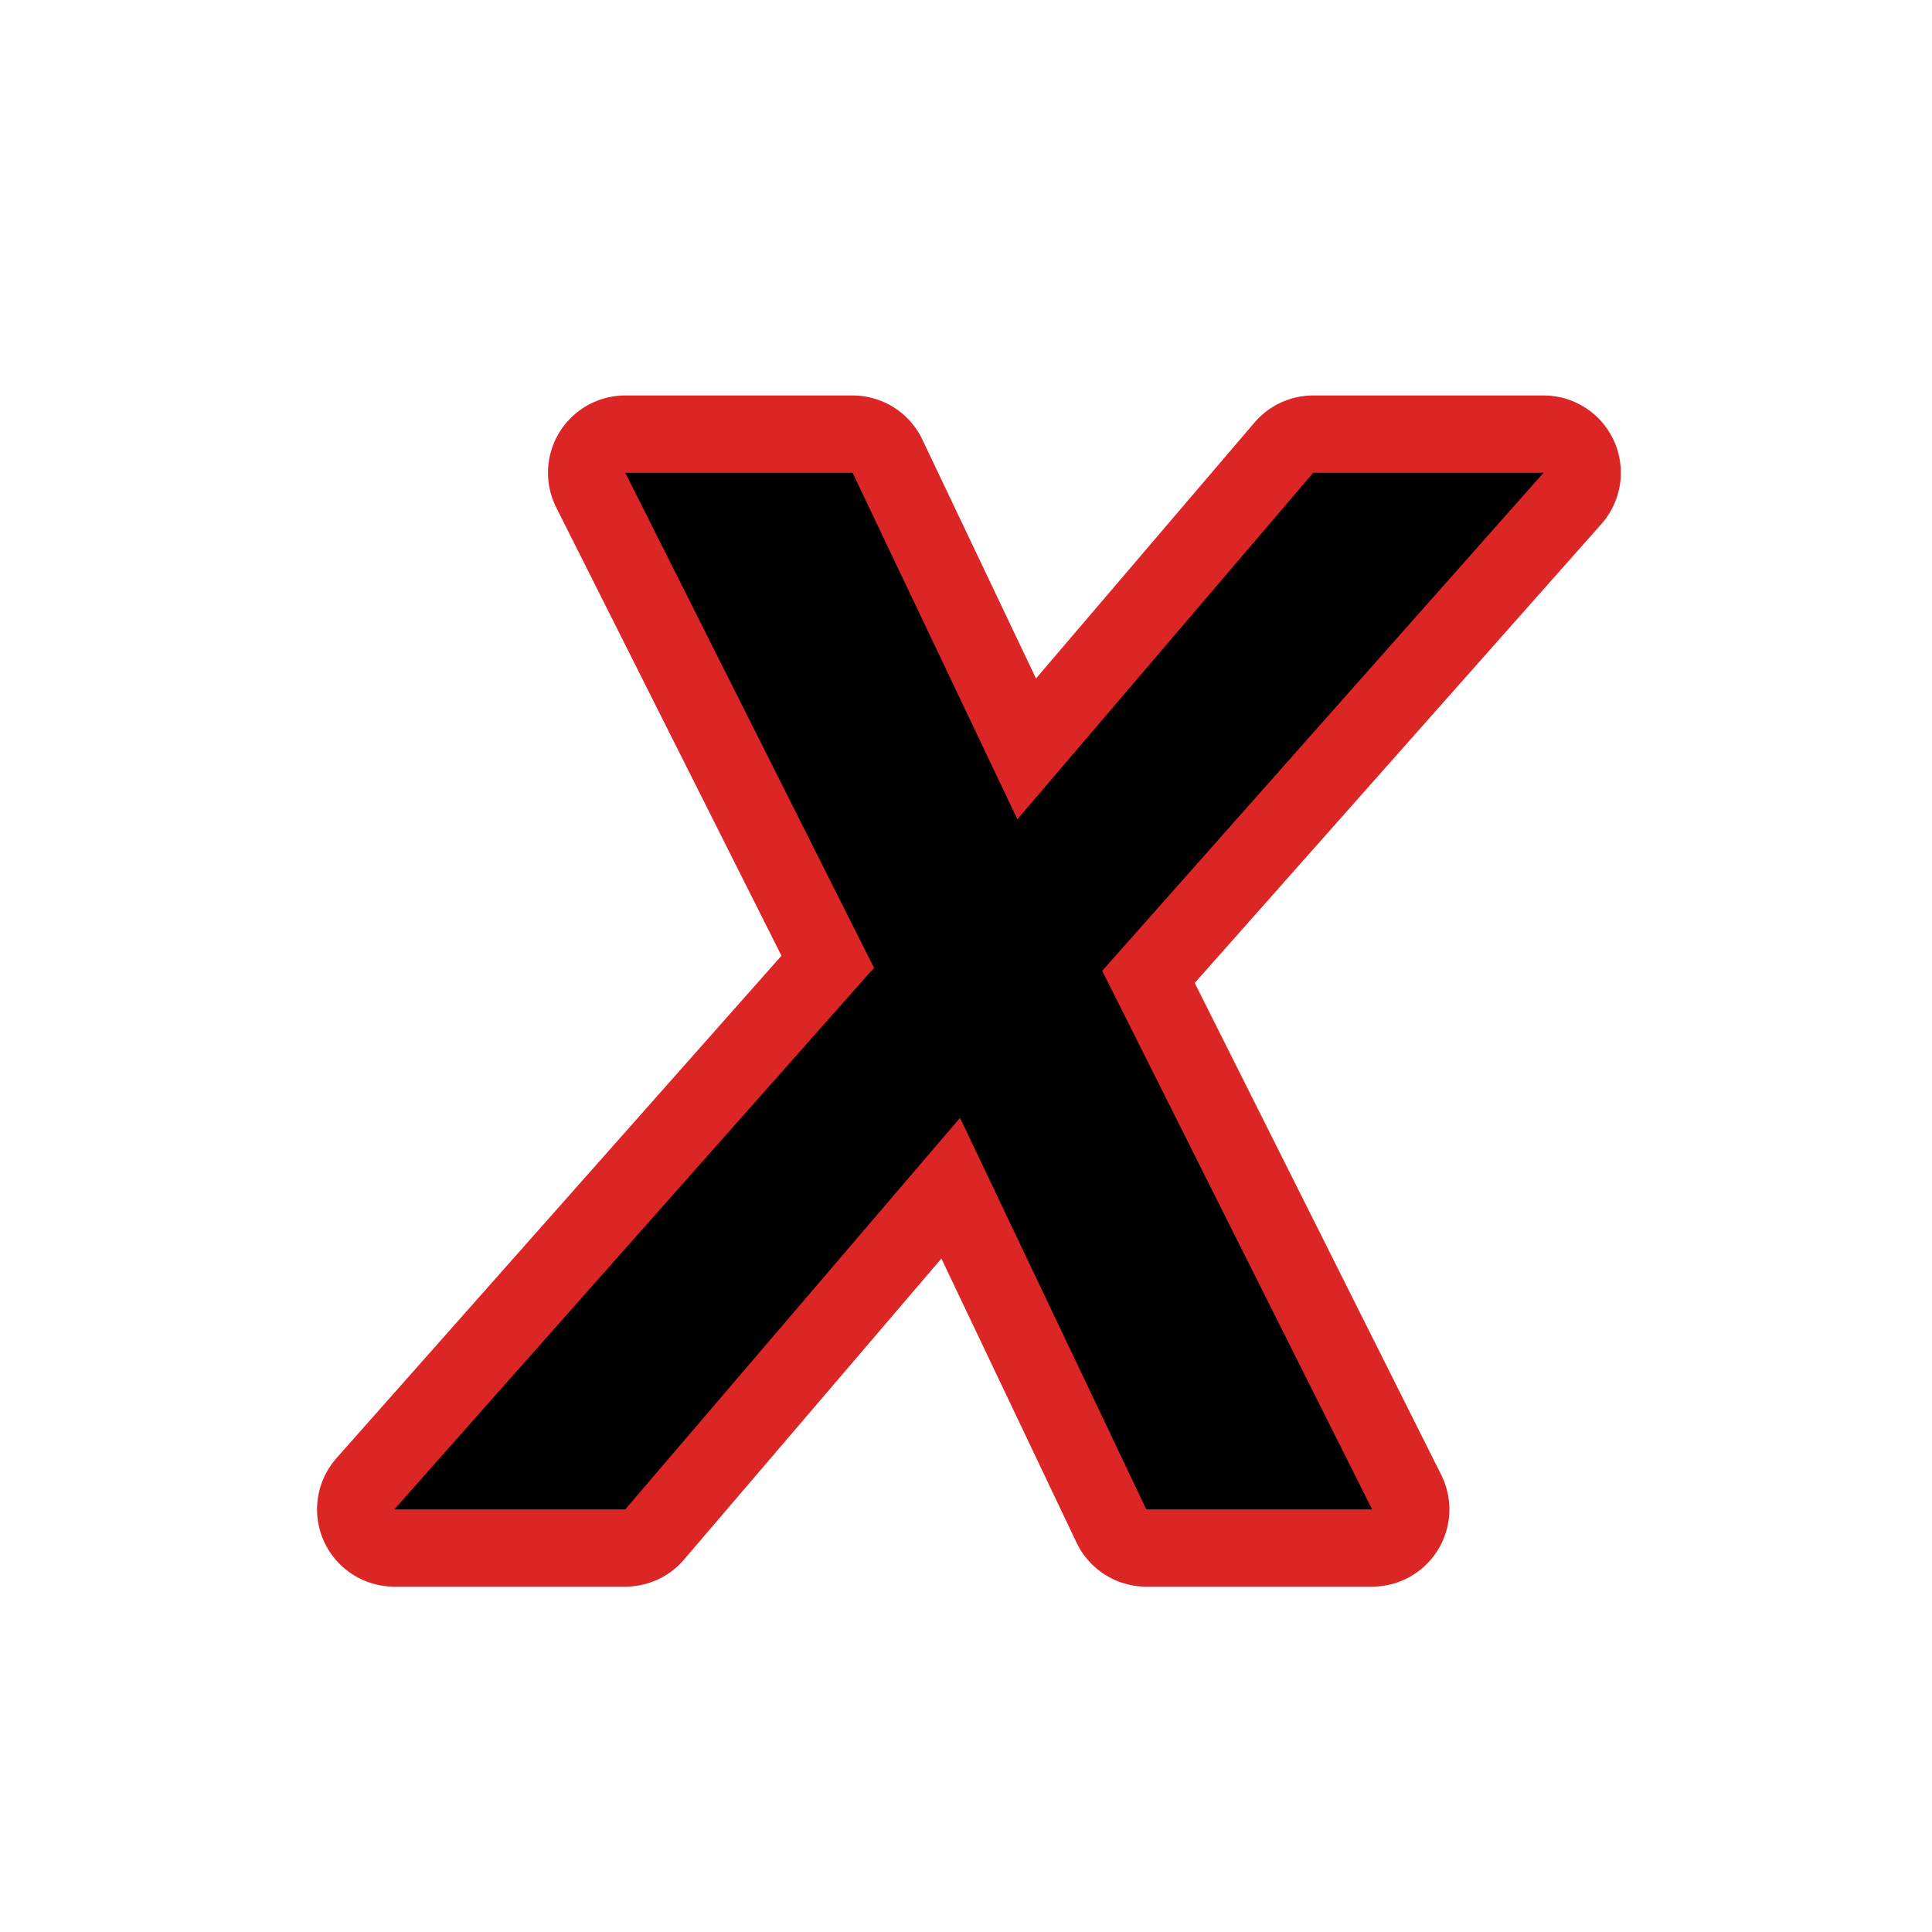
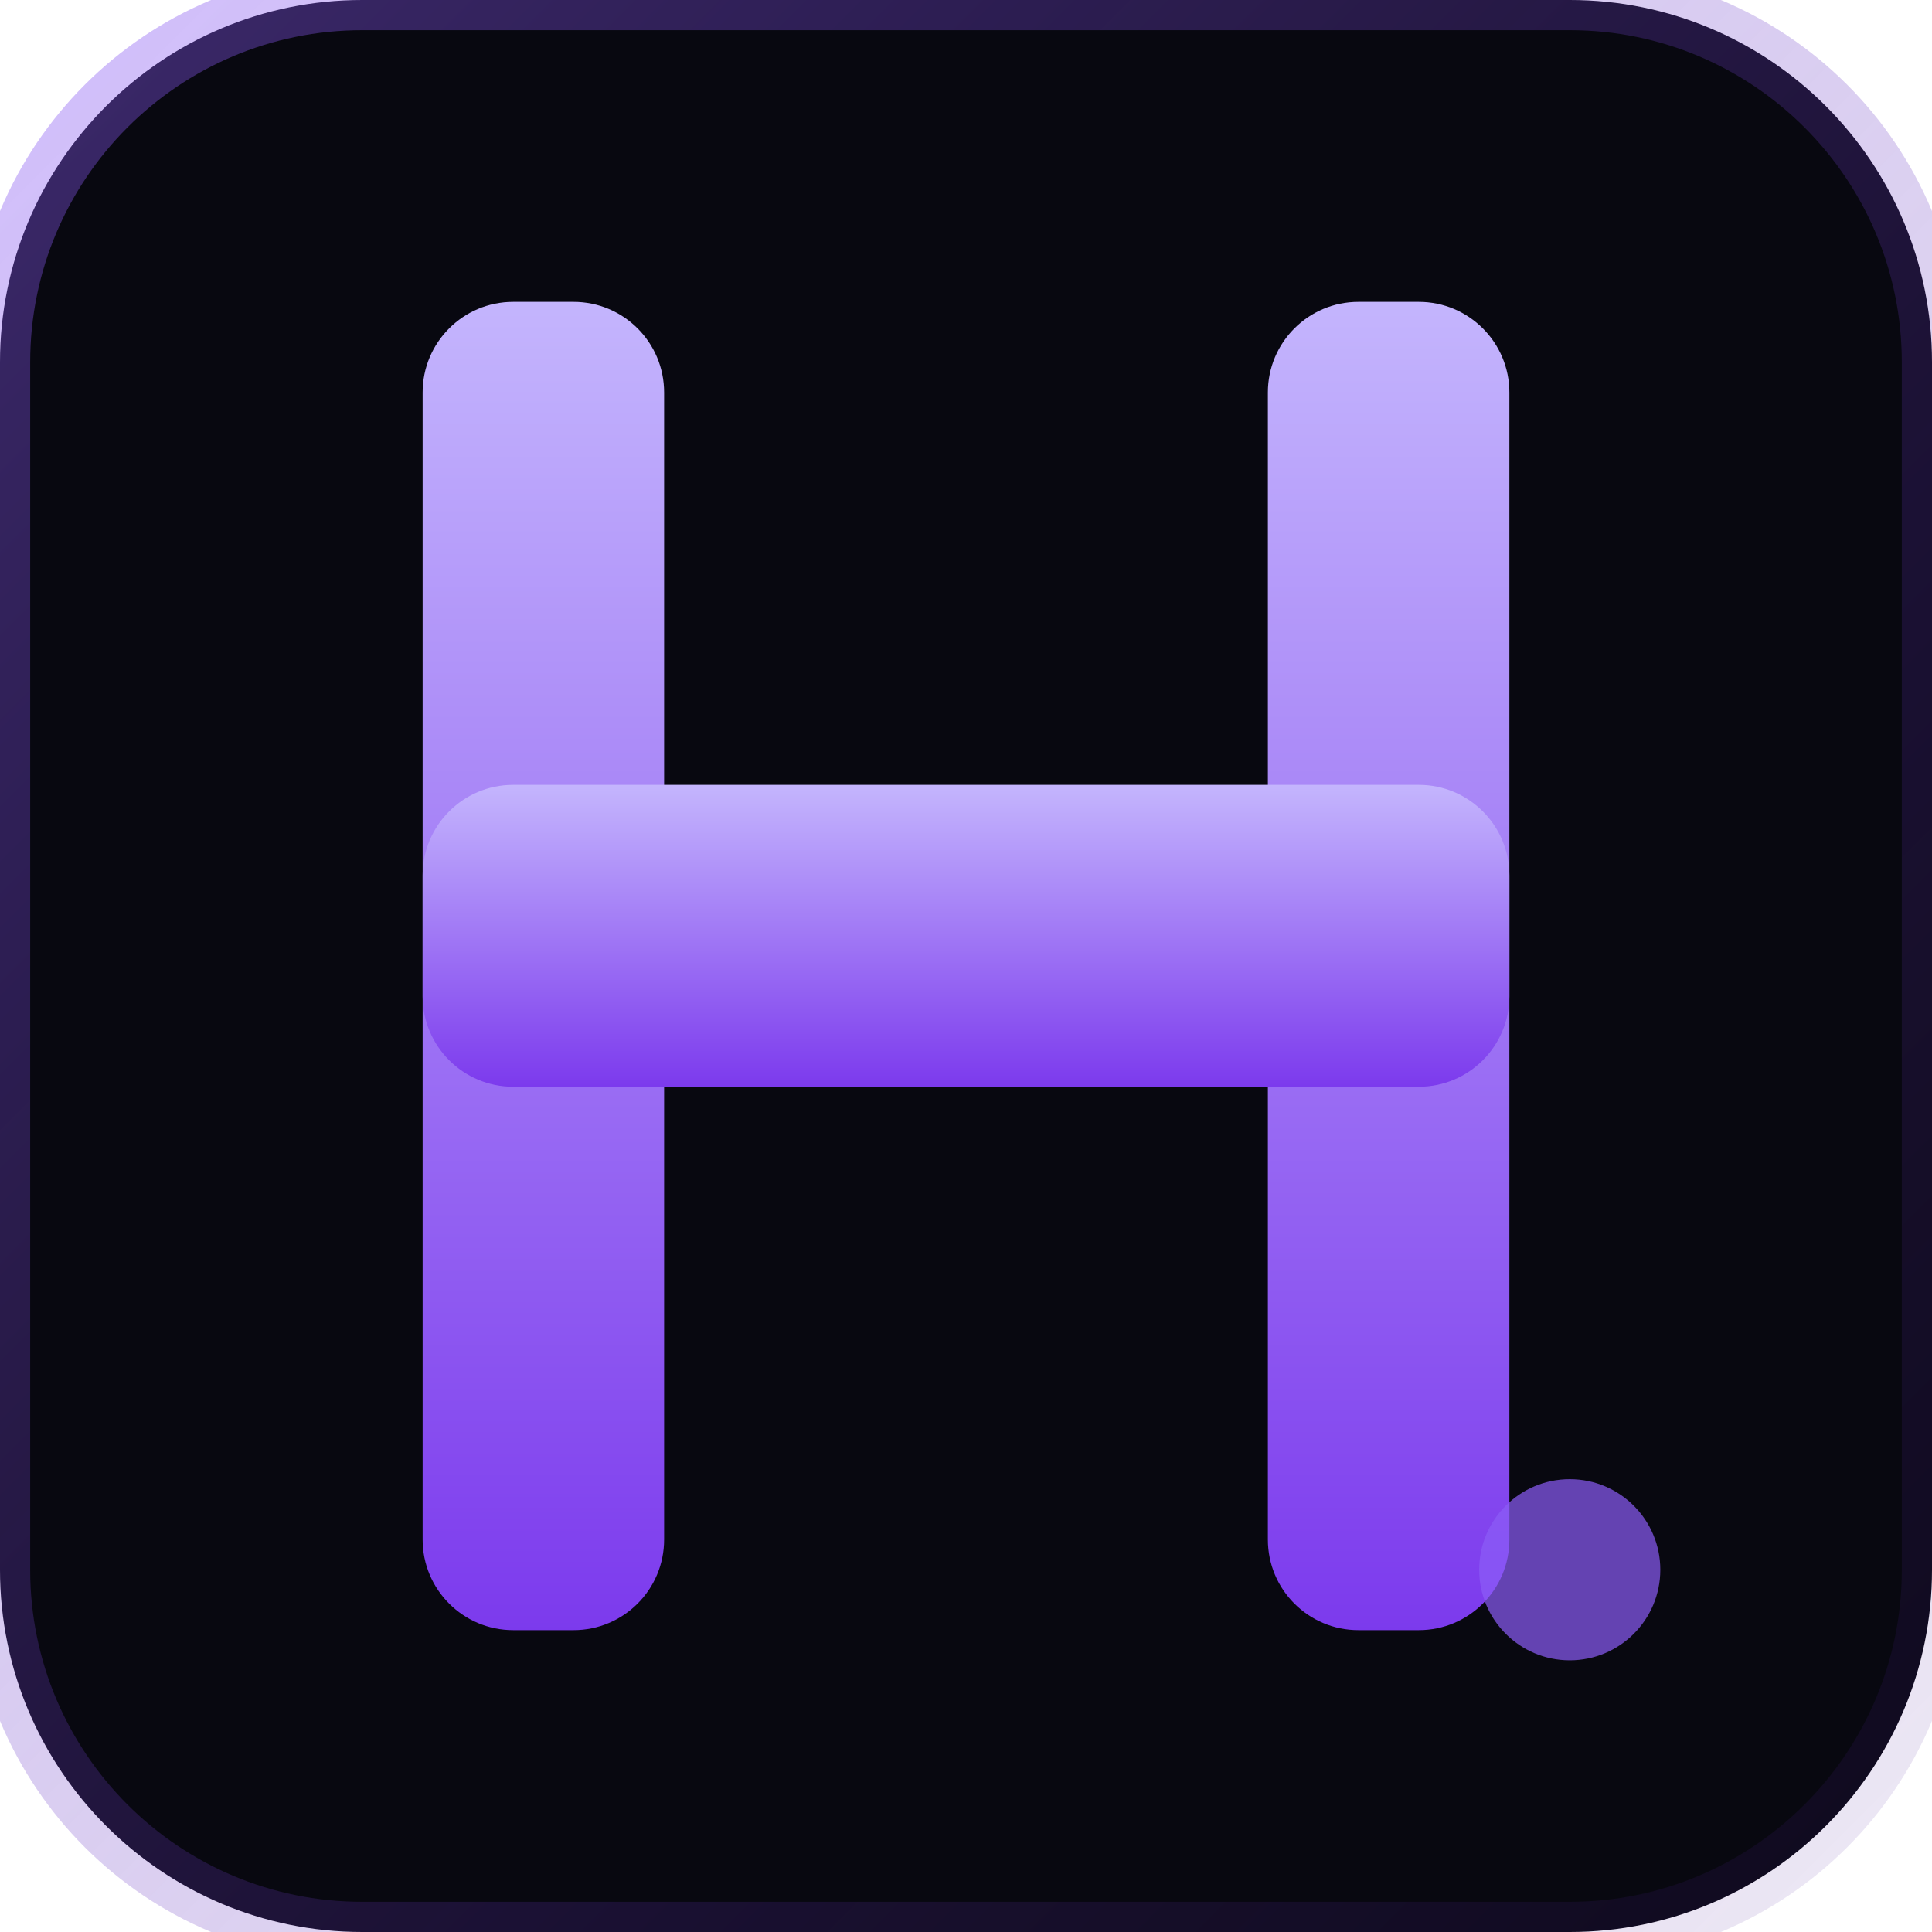
- <svg xmlns="http://www.w3.org/2000/svg" viewBox="0 0 100 100">
-   <text x="50" y="56" font-family="Arial, sans-serif" font-weight="900" font-style="italic" font-size="78" fill="none" stroke="#DC2626" stroke-width="8" stroke-linejoin="round" text-anchor="middle" dominant-baseline="middle">
-     X
-   </text>
-   <text x="50" y="56" font-family="Arial, sans-serif" font-weight="900" font-style="italic" font-size="78" fill="#000000" text-anchor="middle" dominant-baseline="middle">
-     X
-   </text>
+ <svg xmlns="http://www.w3.org/2000/svg" viewBox="0 0 32 32" width="32" height="32">
+   <defs>
+     <linearGradient id="hGrad" x1="0" y1="0" x2="0" y2="1">
+       <stop offset="0%" stop-color="#C4B5FD" />
+       <stop offset="100%" stop-color="#7C3AED" />
+     </linearGradient>
+     <linearGradient id="borderGrad" x1="0" y1="0" x2="1" y2="1">
+       <stop offset="0%" stop-color="rgba(139,92,246,0.4)" />
+       <stop offset="100%" stop-color="rgba(76,29,149,0.1)" />
+     </linearGradient>
+   </defs>
+   <rect width="32" height="32" rx="6" fill="#080810" />
+   <rect width="32" height="32" rx="6" fill="none" stroke="url(#borderGrad)" stroke-width="1" />
+   <rect x="7" y="5" width="4" height="22" rx="1.5" fill="url(#hGrad)" />
+   <rect x="21" y="5" width="4" height="22" rx="1.5" fill="url(#hGrad)" />
+   <rect x="7" y="13" width="18" height="5" rx="1.5" fill="url(#hGrad)" />
+   <circle cx="26" cy="26" r="1.5" fill="#8B5CF6" opacity="0.7" />
</svg>
